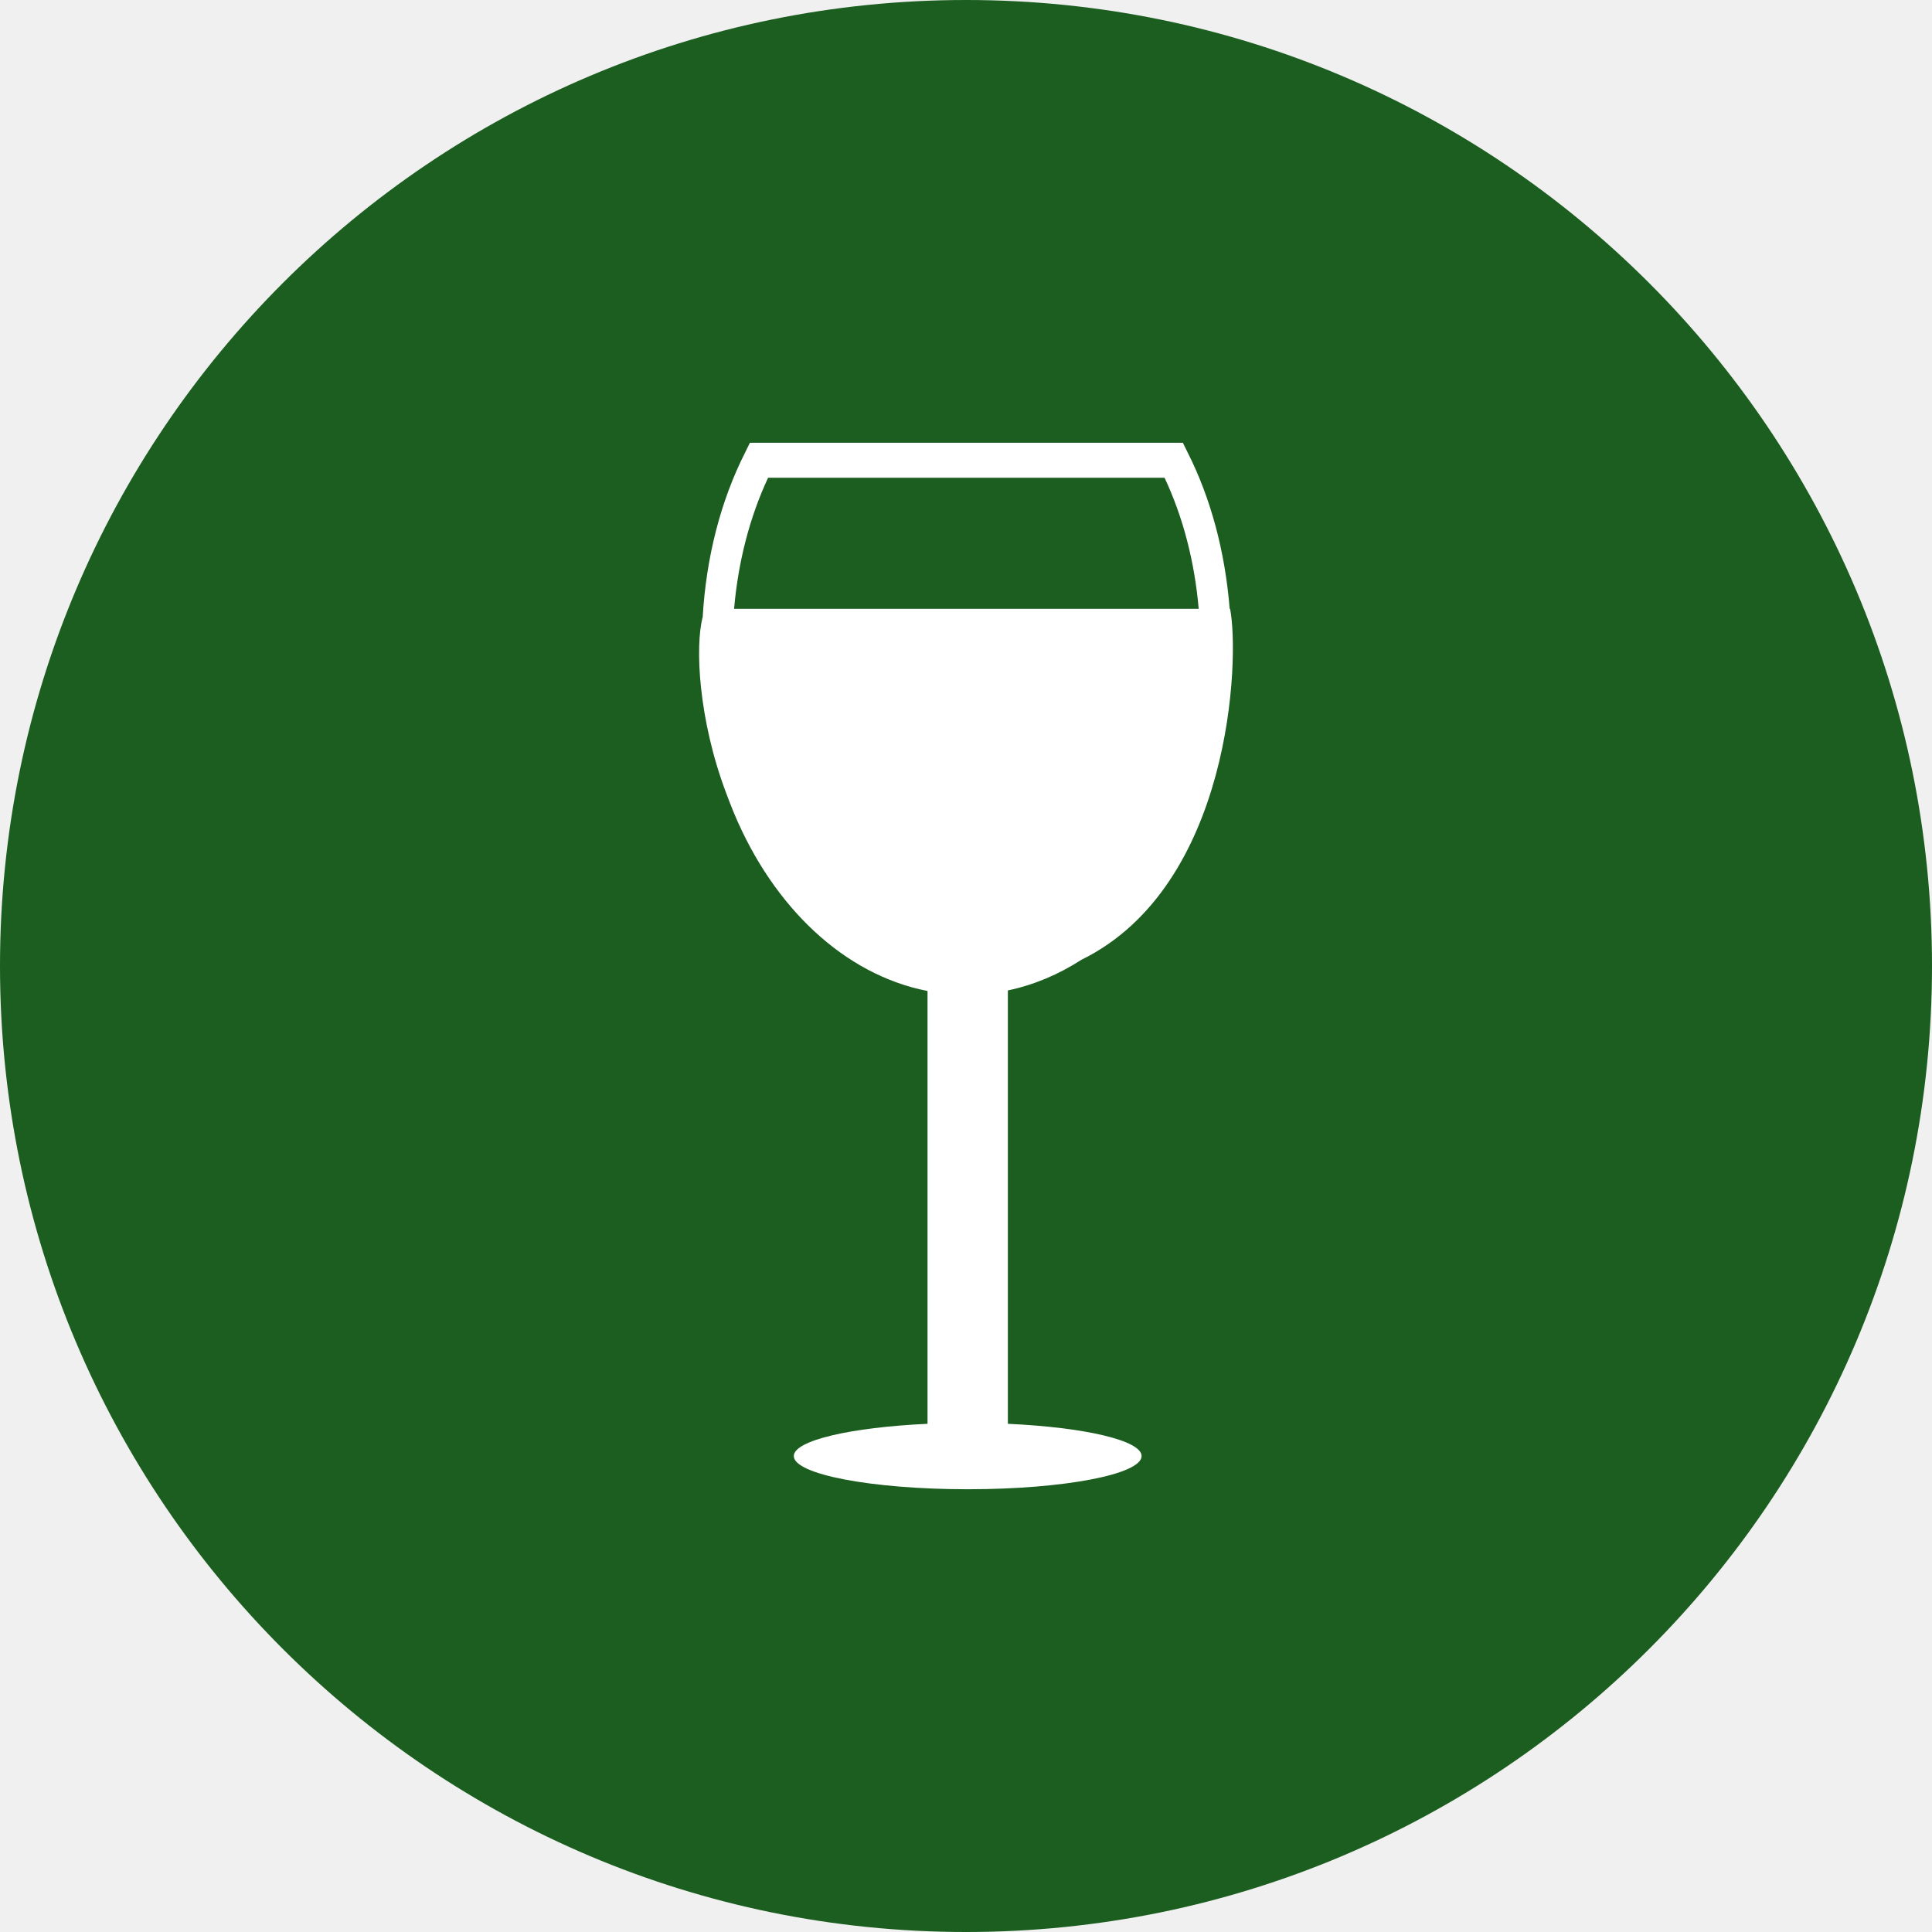
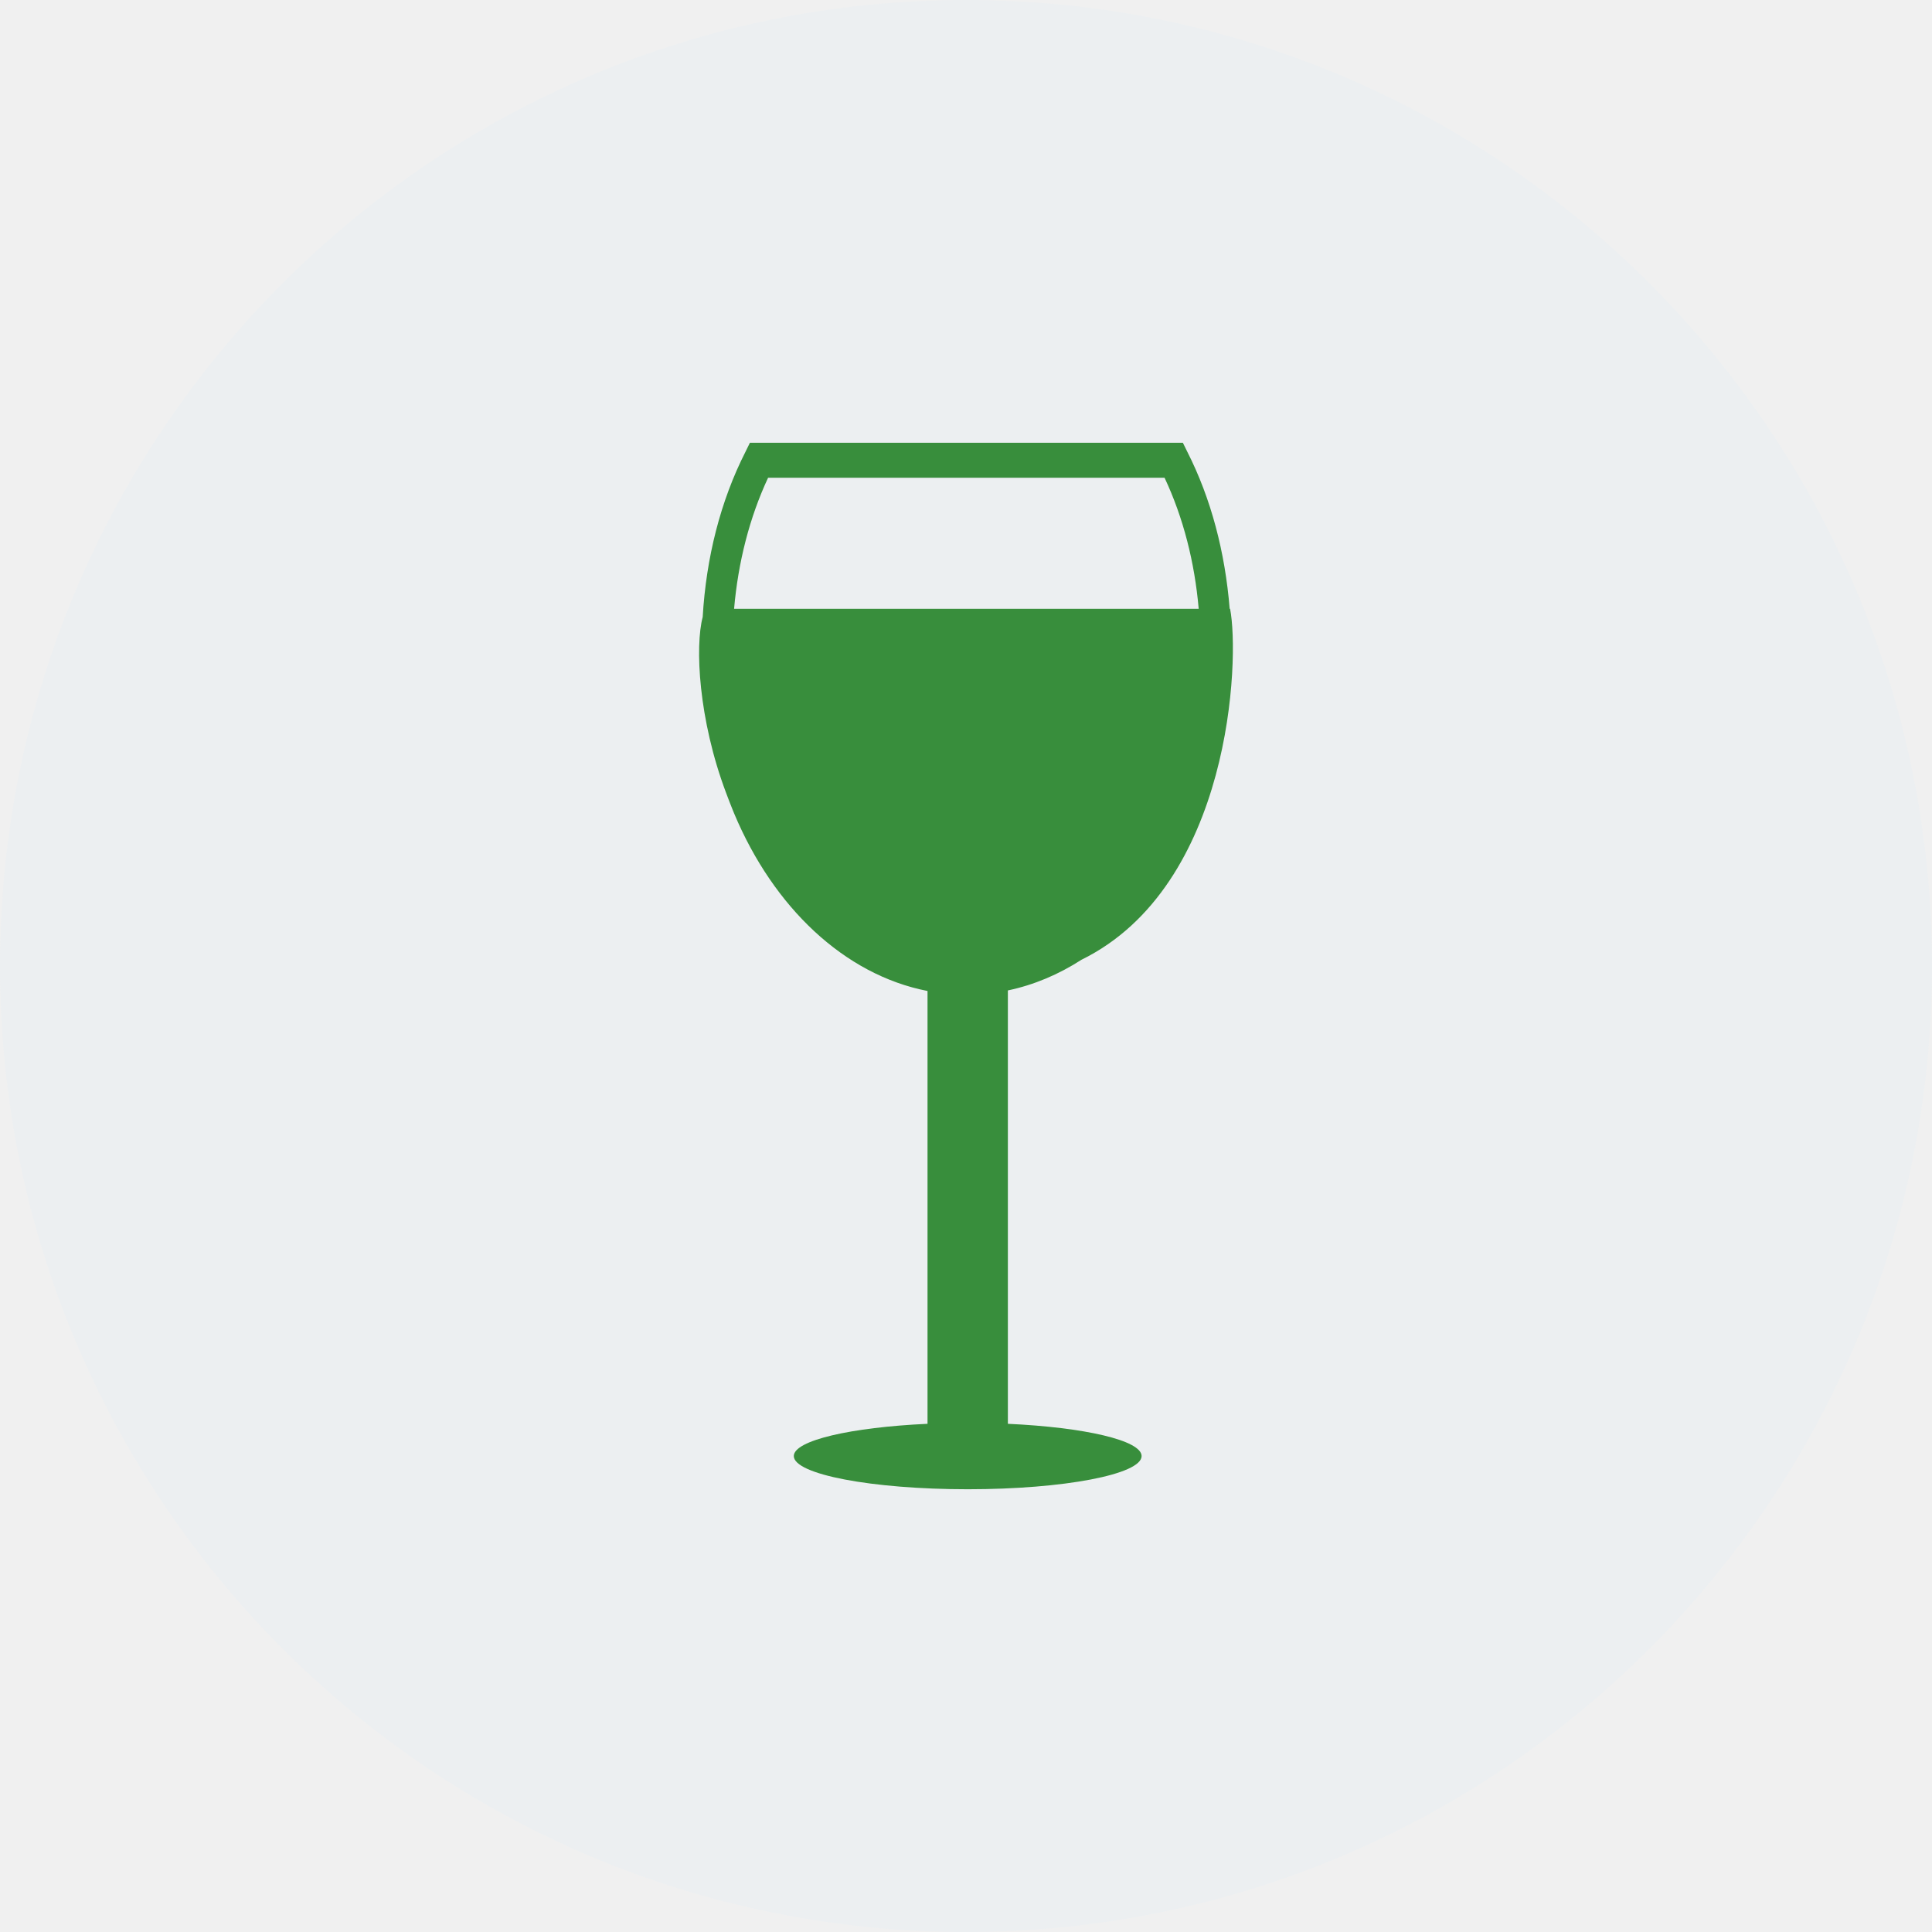
<svg xmlns="http://www.w3.org/2000/svg" height="48" width="48" viewBox="0 0 48 48" id="svg2" version="1.1">
  <defs id="defs11" />
  <g id="g4">
-     <ellipse cy="24" cx="24" ry="24" rx="24" fill="#A14949" id="ellipse6" style="fill:#1b5e20;fill-opacity:1" />
-     <path id="path1" transform="rotate(0,24,24) translate(17.36879,11) scale(0.8125,0.8125)  " fill="#F7F7F7" d="M2.11,1.07C1.541,2.288,1.194,3.654,1.07,5.078L15.277,5.078C15.153,3.654,14.806,2.288,14.233,1.07z M1.554,0L14.793,0 14.926,0.271C15.659,1.712,16.086,3.359,16.224,5.078L16.237,5.078C16.535,6.597 16.282,13.553 11.691,15.81 10.993,16.259 10.238,16.58 9.442,16.747L9.442,29.999C11.789,30.106 13.531,30.507 13.531,30.985 13.531,31.544 11.153,32 8.216,32 5.278,32 2.896,31.544 2.896,30.985 2.896,30.507 4.643,30.106 6.985,29.999L6.985,16.764C4.438,16.268,2.274,14.201,1.074,11.341L1.025,11.221C0.959,11.05 0.887,10.88 0.825,10.705 -0.024,8.451 -0.126,6.216 0.11,5.329 0.216,3.52 0.652,1.783 1.421,0.271z" style="fill:#ffffff;fill-opacity:1" />
+     <ellipse cy="24" cx="24" ry="24" rx="24" fill="#A14949" id="ellipse6" style="fill:#eceff1;fill-opacity:1" />
+     <path id="path1" transform="rotate(0,24,24) translate(17.36879,11) scale(0.8125,0.8125)  " fill="#F7F7F7" d="M2.11,1.07C1.541,2.288,1.194,3.654,1.07,5.078L15.277,5.078C15.153,3.654,14.806,2.288,14.233,1.07z M1.554,0L14.793,0 14.926,0.271C15.659,1.712,16.086,3.359,16.224,5.078L16.237,5.078C16.535,6.597 16.282,13.553 11.691,15.81 10.993,16.259 10.238,16.58 9.442,16.747L9.442,29.999C11.789,30.106 13.531,30.507 13.531,30.985 13.531,31.544 11.153,32 8.216,32 5.278,32 2.896,31.544 2.896,30.985 2.896,30.507 4.643,30.106 6.985,29.999L6.985,16.764C4.438,16.268,2.274,14.201,1.074,11.341L1.025,11.221C0.959,11.05 0.887,10.88 0.825,10.705 -0.024,8.451 -0.126,6.216 0.11,5.329 0.216,3.52 0.652,1.783 1.421,0.271z" style="fill:#388e3c;fill-opacity:1" />
  </g>
</svg>
